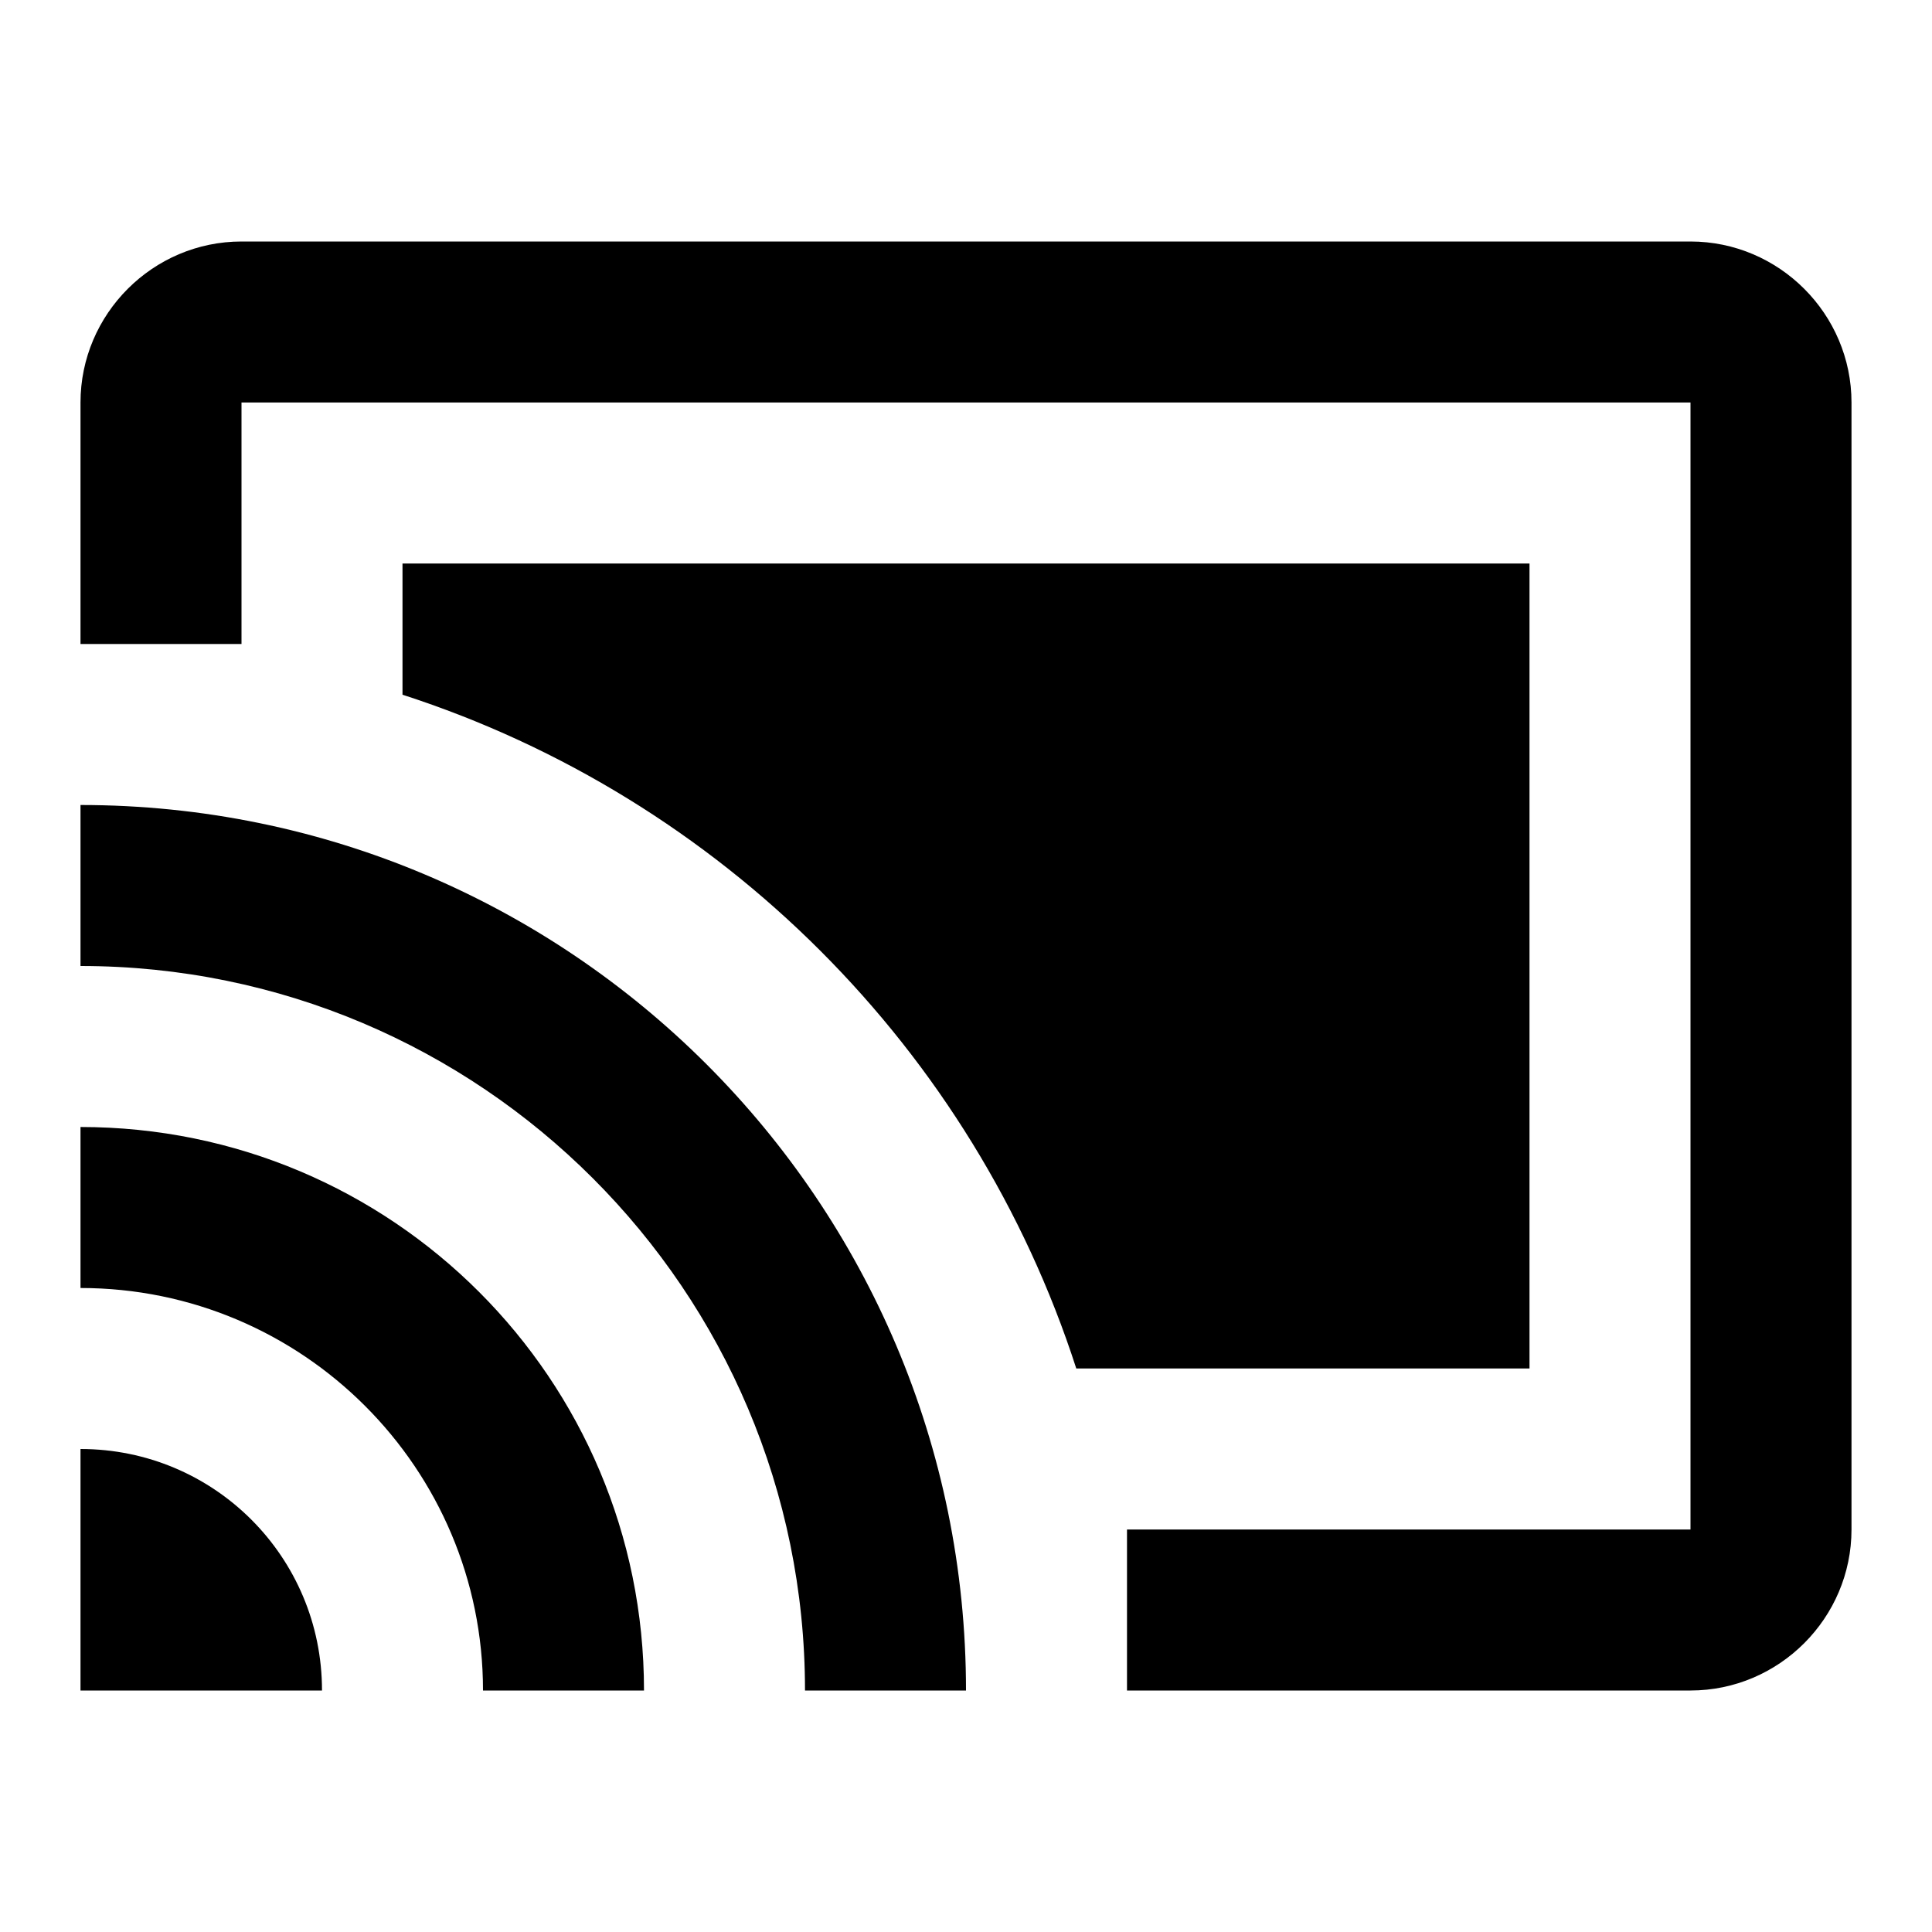
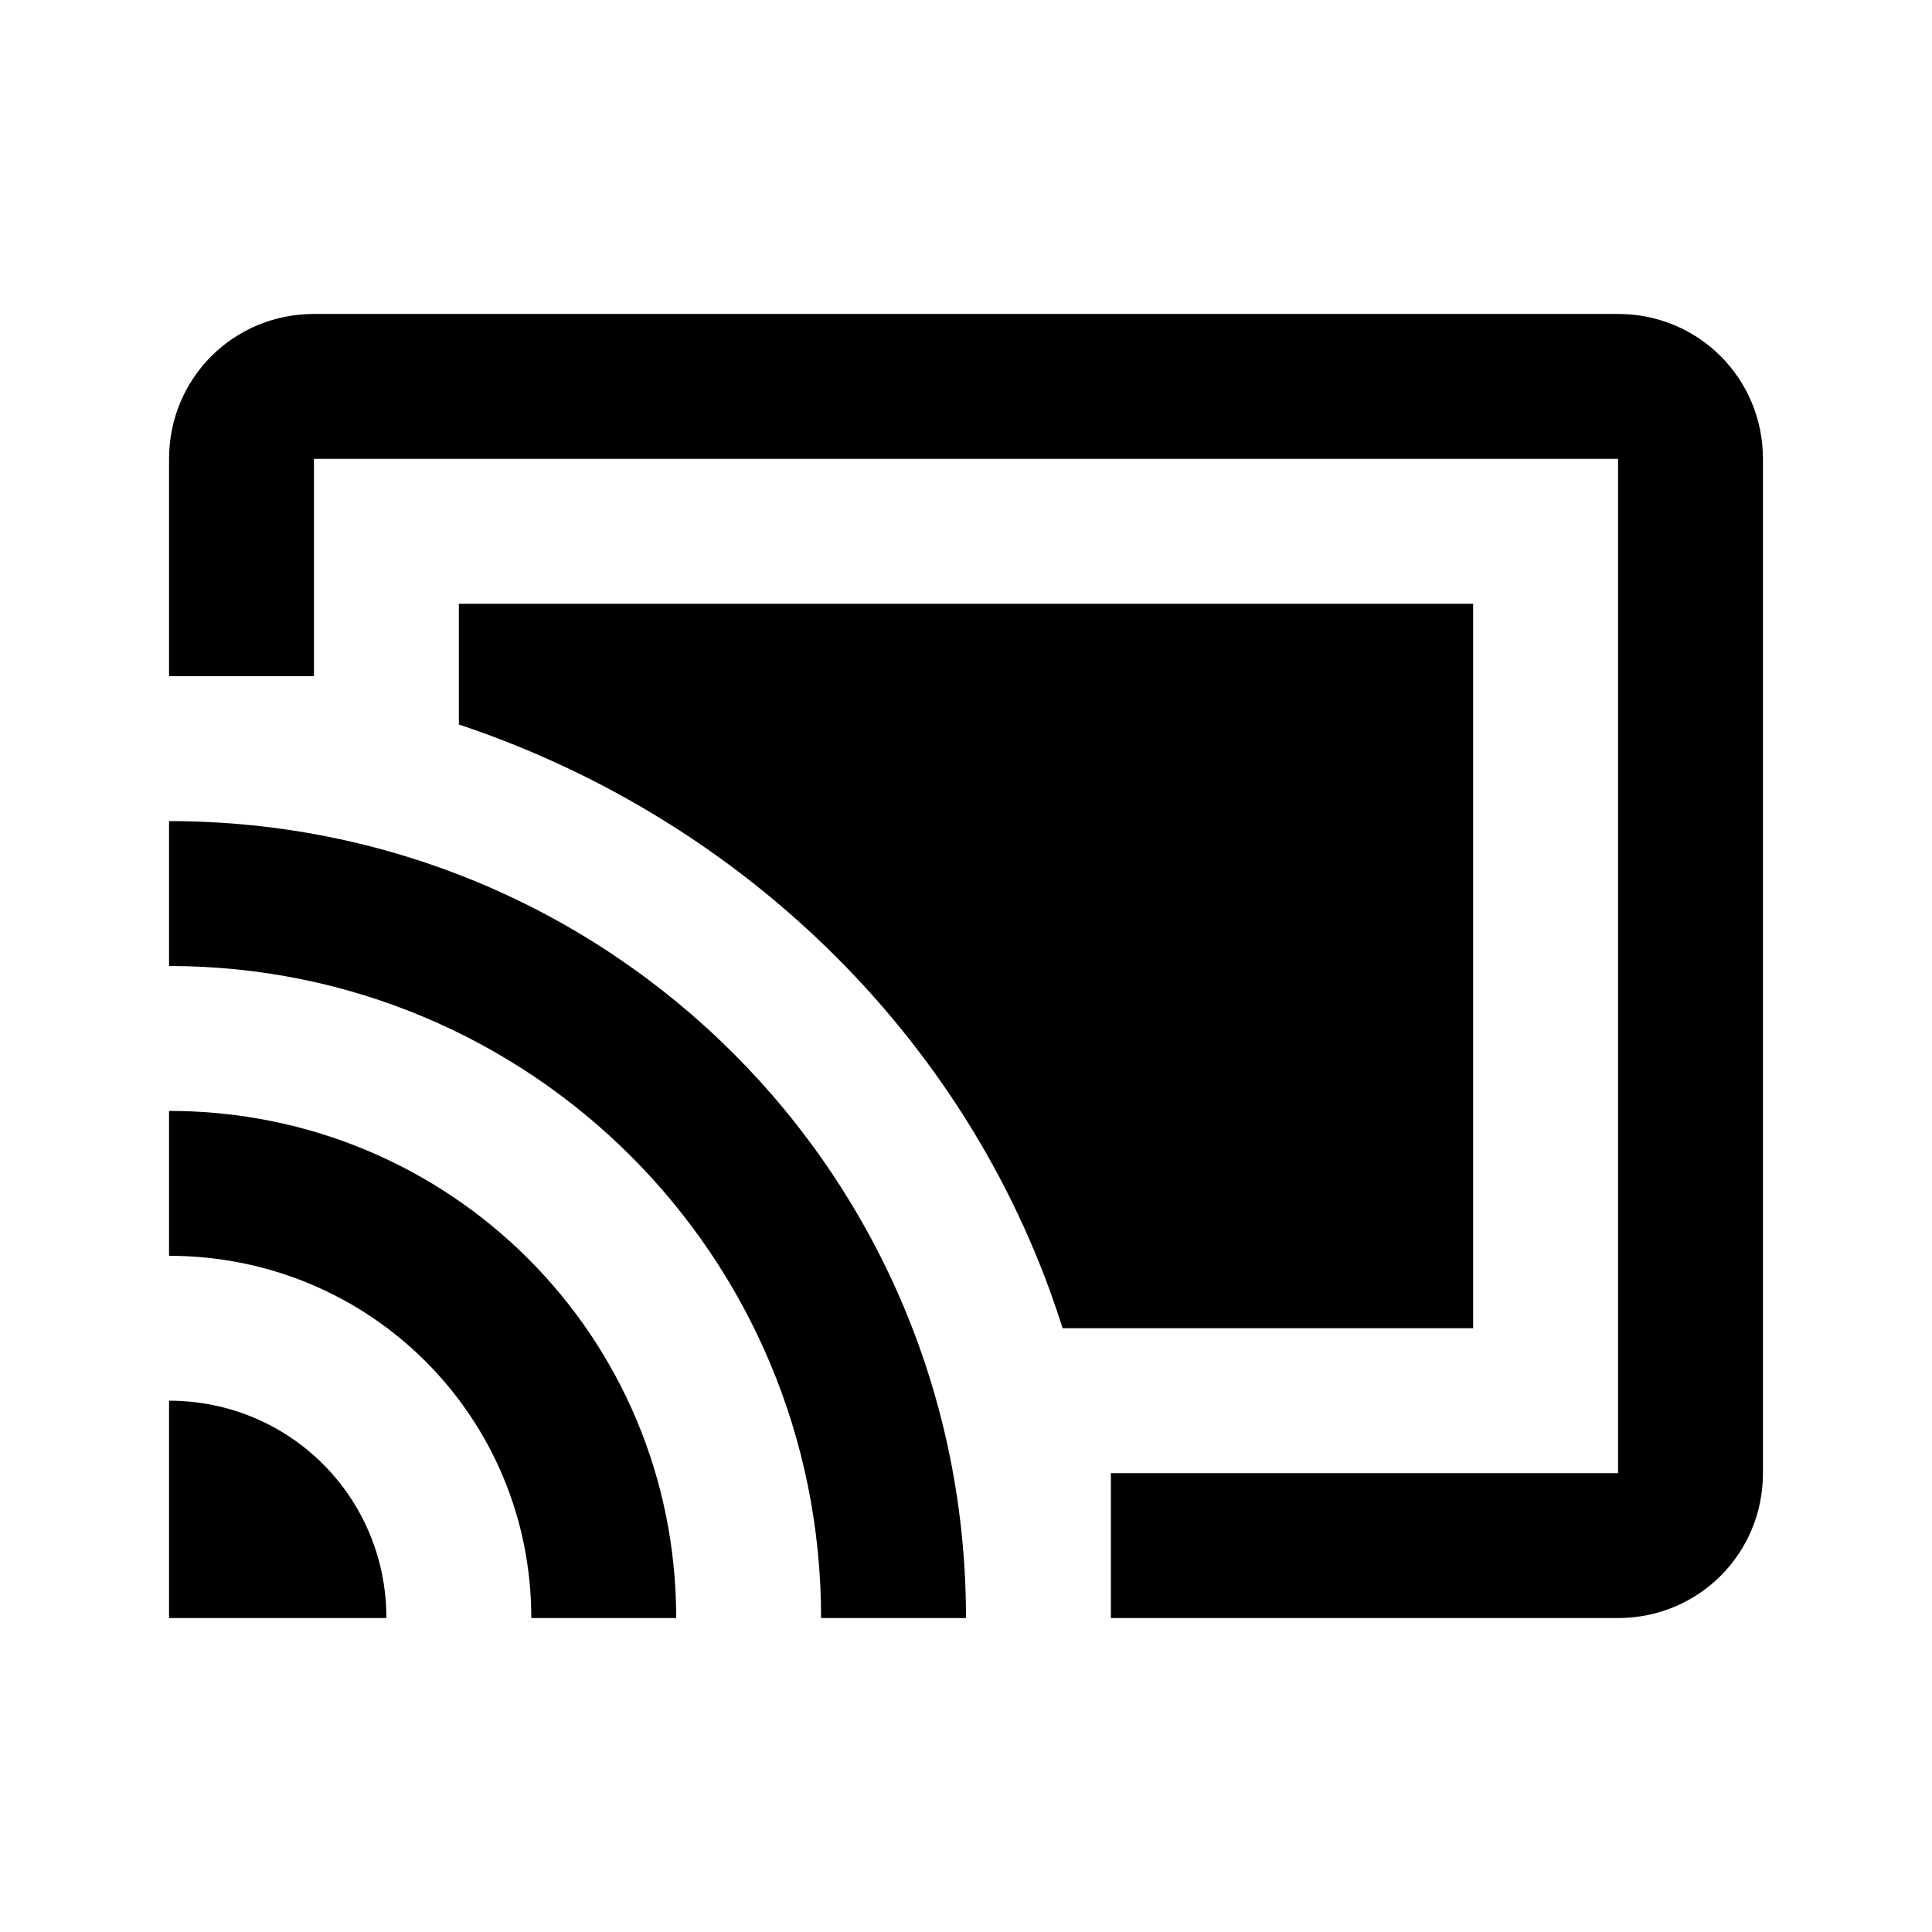
- <svg xmlns="http://www.w3.org/2000/svg" width="24px" height="24px" viewBox="0 0 24 24" version="1.1">
-   <defs />
-   <g id="Page-1" stroke="none" stroke-width="1" fill="none" fill-rule="evenodd">
+ <svg xmlns="http://www.w3.org/2000/svg" version="1.1" id="レイヤー_1" x="0px" y="0px" viewBox="0 0 24 24" style="enable-background:new 0 0 24 24;" xml:space="preserve">
+   <g id="Page-1">
    <g id="ic_cast_connected_black_24dp">
      <g id="ic_remove_circle_white_24dp">
-         <path d="M1,18 L1,21 L4,21 C4,19.34 2.66,18 1,18 L1,18 Z M1,14 L1,16 C3.76,16 6,18.24 6,21 L8,21 C8,17.13 4.87,14 1,14 L1,14 Z M19,7 L5,7 L5,8.63 C8.96,9.91 12.09,13.04 13.37,17 L19,17 L19,7 L19,7 Z M1,10 L1,12 C5.97,12 10,16.03 10,21 L12,21 C12,14.92 7.07,10 1,10 L1,10 Z M21,3 L3,3 C1.9,3 1,3.9 1,5 L1,8 L3,8 L3,5 L21,5 L21,19 L14,19 L14,21 L21,21 C22.1,21 23,20.1 23,19 L23,5 C23,3.9 22.1,3 21,3 L21,3 Z" id="cast-on" fill="#000000" />
+         <path id="cast-on" d="M2.1,17.4v2.7h2.7C4.8,18.6,3.6,17.4,2.1,17.4L2.1,17.4z M2.1,13.8v1.8     c2.5,0,4.5,2,4.5,4.5h1.8C8.4,16.6,5.6,13.8,2.1,13.8L2.1,13.8z M18.3,7.5H5.7V9c3.6,1.2,6.4,4,7.5,7.5h5.1V7.5L18.3,7.5z      M2.1,10.2V12c4.5,0,8.1,3.6,8.1,8.1H12C12,14.6,7.6,10.2,2.1,10.2L2.1,10.2z M20.1,3.9H3.9c-1,0-1.8,0.8-1.8,1.8v2.7h1.8V5.7     h16.2v12.6h-6.3v1.8h6.3c1,0,1.8-0.8,1.8-1.8V5.7C21.9,4.7,21.1,3.9,20.1,3.9L20.1,3.9z" />
      </g>
    </g>
  </g>
</svg>
